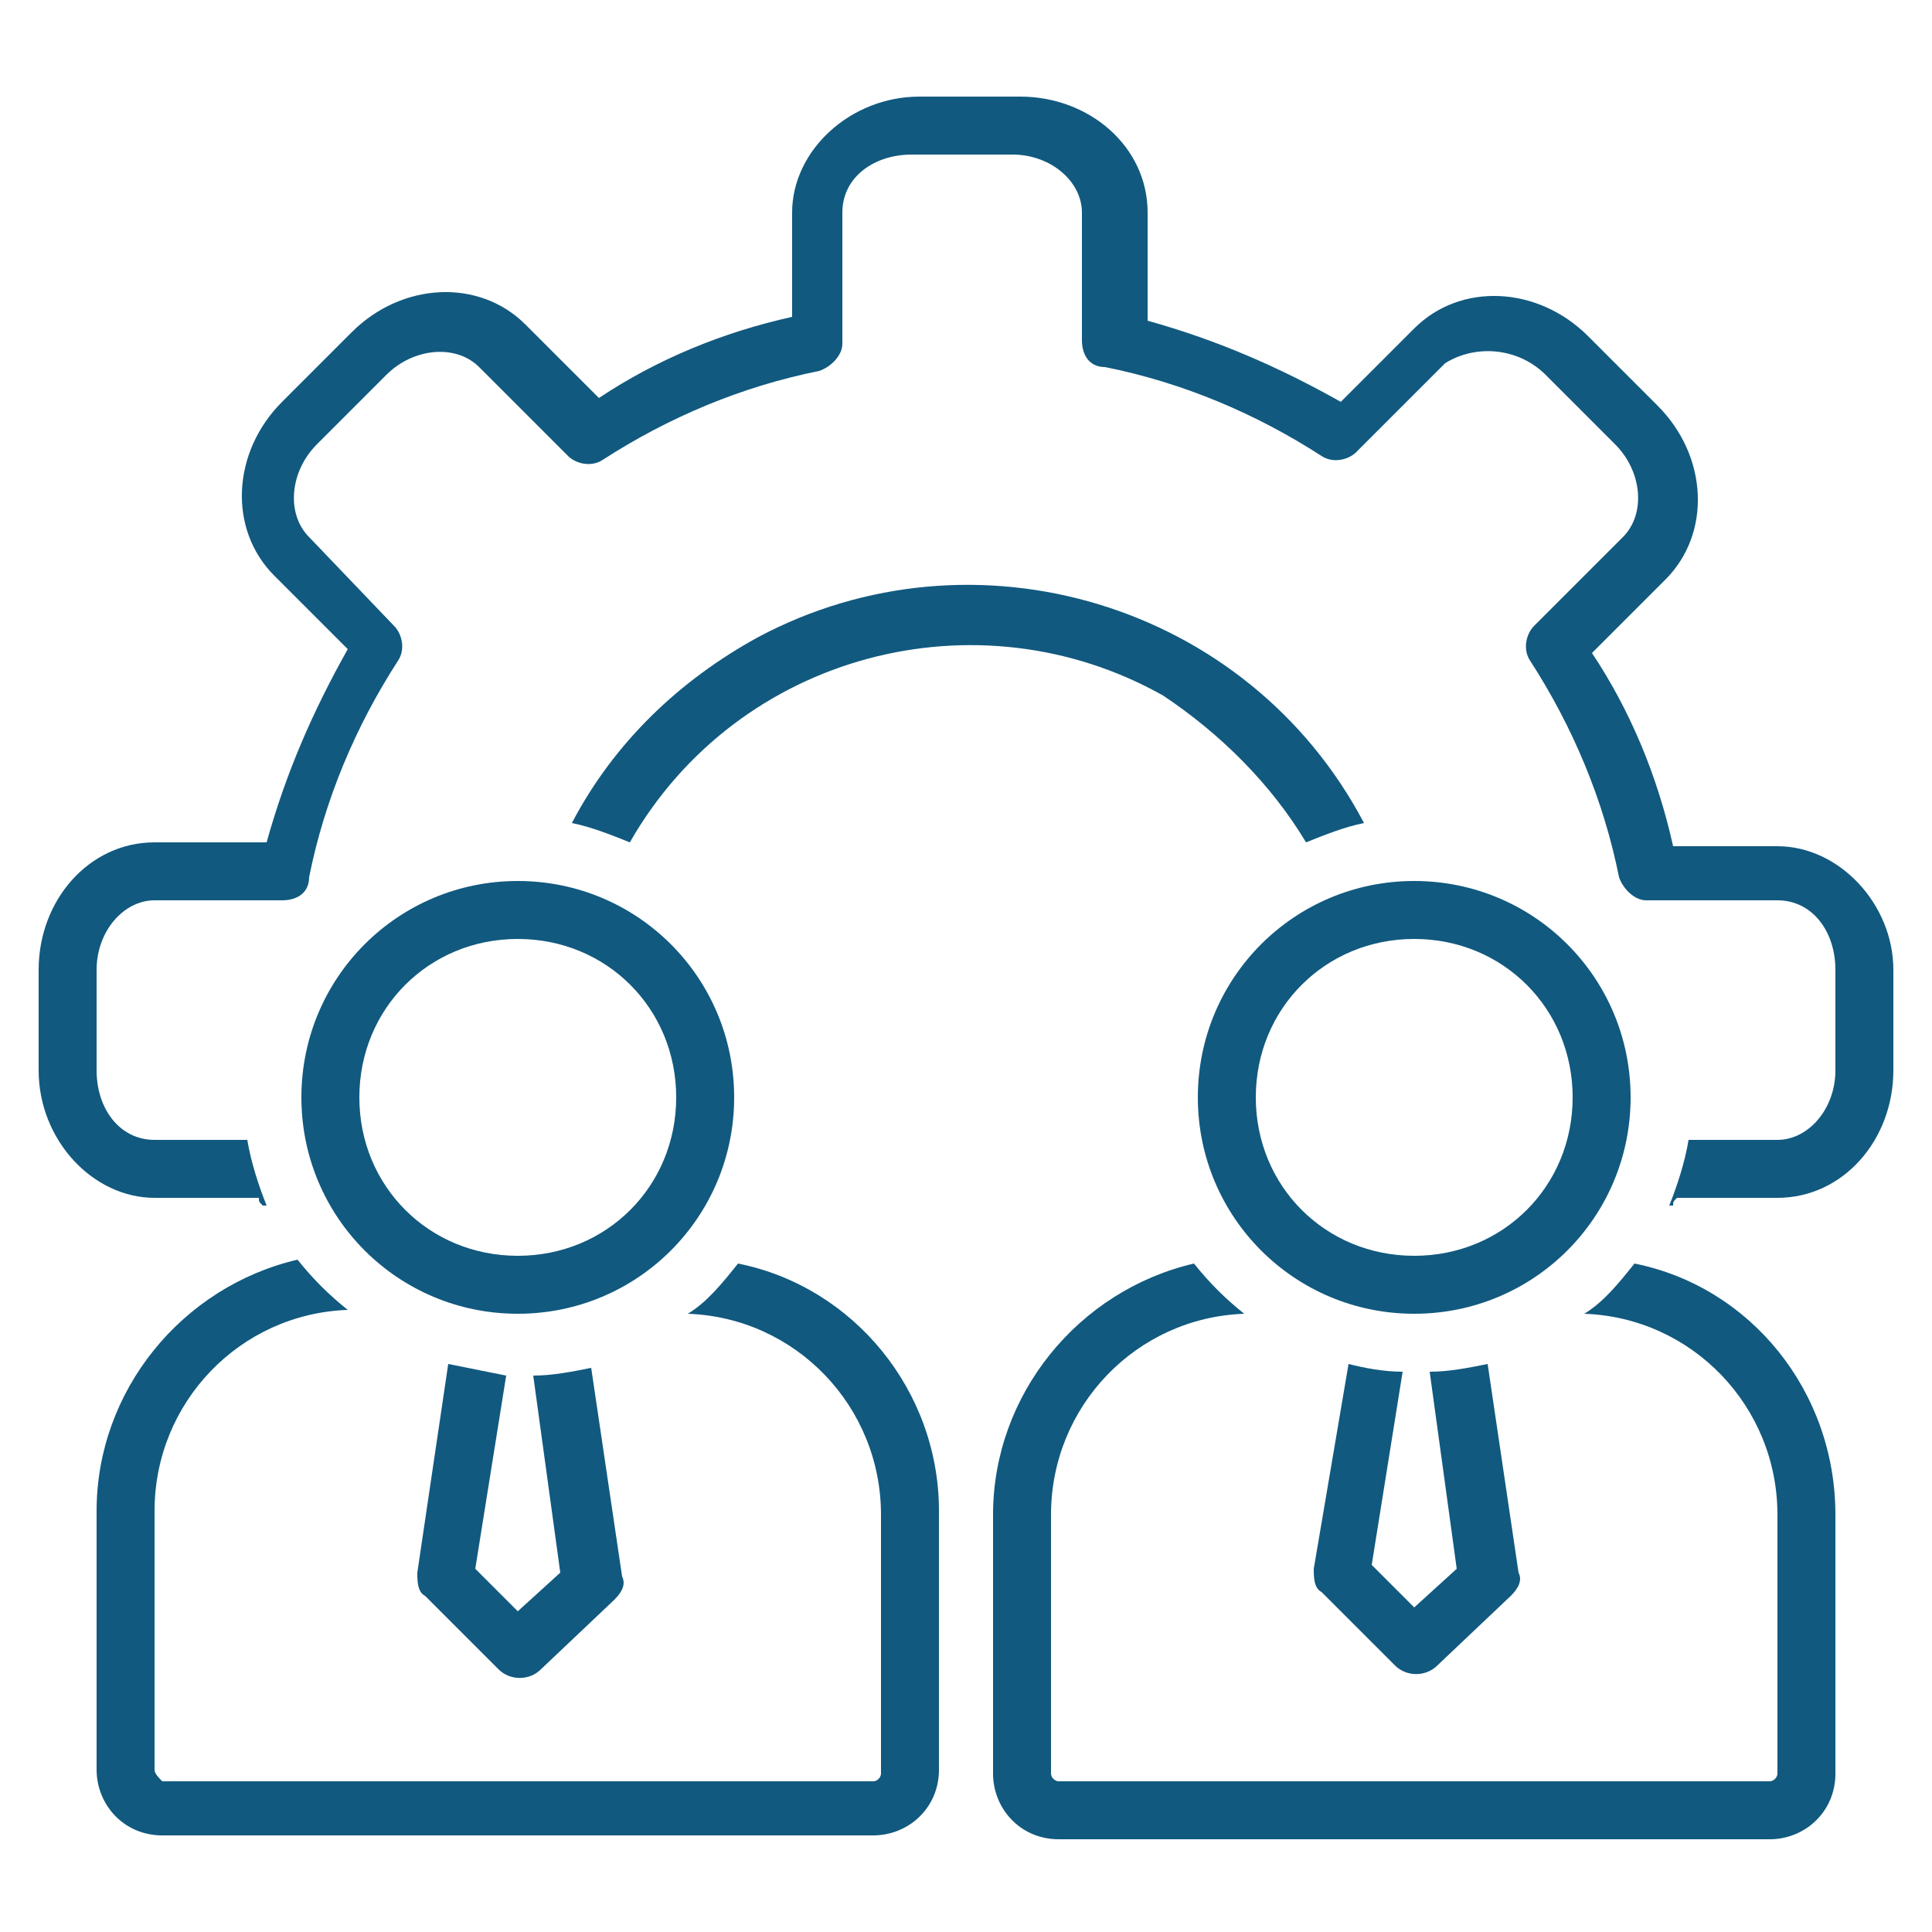
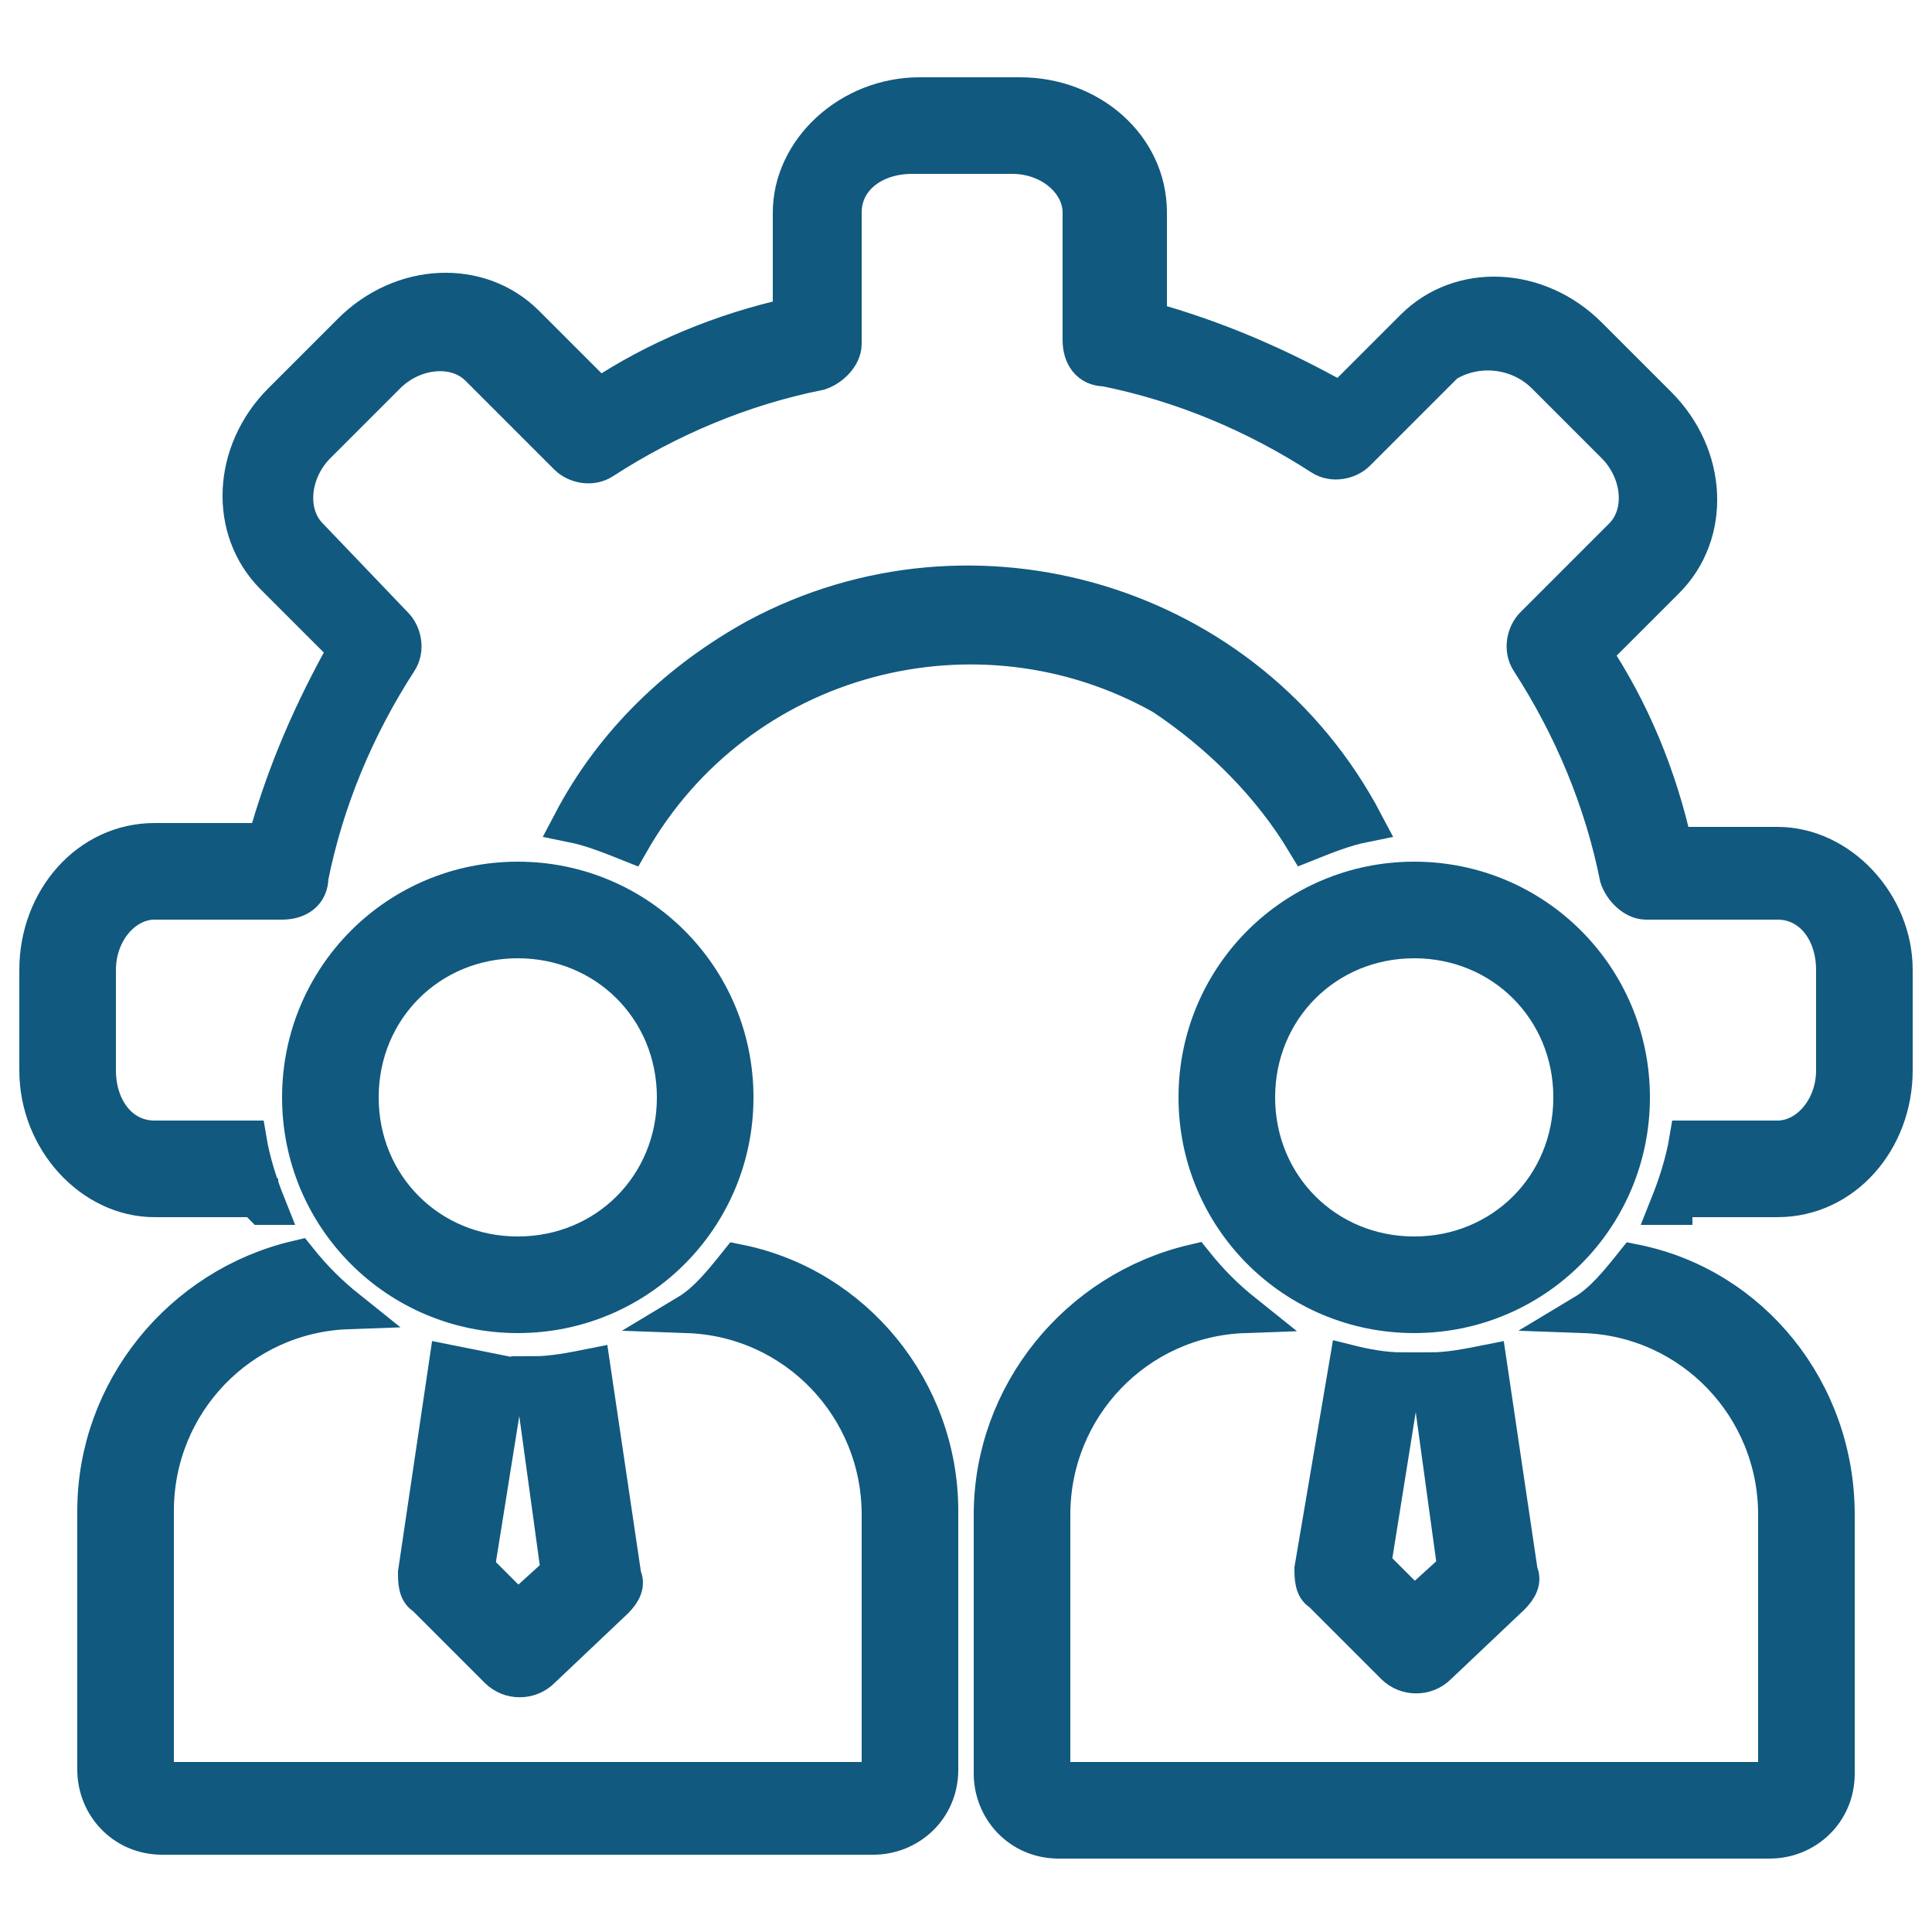
<svg xmlns="http://www.w3.org/2000/svg" version="1.1" id="Layer_1" x="0px" y="0px" viewBox="0 0 50 50" style="enable-background:new 0 0 50 50;" xml:space="preserve">
-   <style type="text/css"> .st0{fill:#11597F;} </style>
-   <path class="st0" d="M-82.7,13.1l2.4-2.4l-2.4-2.4c-0.8-0.8-0.8-2,0-2.7c0.8-0.8,2-0.8,2.7,0l2.4,2.4l2.4-2.4c0.8-0.8,2-0.8,2.8,0 c0.8,0.8,0.8,2,0,2.8l0,0l-2.4,2.4l2.4,2.4c0.8,0.8,0.8,2,0,2.8c-0.8,0.8-2,0.8-2.8,0l-2.4-2.4l-2.4,2.4c-0.8,0.8-2,0.8-2.8,0 C-83.5,15.1-83.5,13.9-82.7,13.1L-82.7,13.1z M-76.7,33.8c0,1.1,0.9,1.9,1.9,1.9c1.1,0,1.9-0.9,1.9-1.9c0-9.3,6.7-17.1,15.9-18.6 l-2,2.4c-0.7,0.8-0.6,2.1,0.2,2.7c0.8,0.7,2.1,0.6,2.7-0.2l4.9-5.9c0.7-0.8,0.6-2-0.2-2.7c0,0-0.1-0.1-0.1-0.1L-57.7,7 c-0.8-0.7-2-0.6-2.7,0.2c-0.7,0.8-0.6,2,0.2,2.7c0.1,0.1,0.2,0.1,0.3,0.2l1.8,1.3C-68.8,13.5-76.7,22.9-76.7,33.8z M-50.8,30.1 c0,4.1-3.3,7.4-7.4,7.4c-4.1,0-7.4-3.3-7.4-7.4c0-4.1,3.3-7.4,7.4-7.4C-54.1,22.7-50.8,26-50.8,30.1z M-54.6,30.1 c0-1.9-1.6-3.5-3.5-3.5c-1.9,0-3.5,1.6-3.5,3.5c0,1.9,1.6,3.5,3.5,3.5C-56.2,33.6-54.6,32-54.6,30.1z M-42.9-0.1v42.6 c0,1.1-0.8,1.9-1.9,2c0,0,0,0,0,0H-89c-1.1,0-1.9-0.9-1.9-1.9V-0.1c0-1.1,0.8-1.9,1.9-2c0,0,0,0,0,0h44.1 C-43.8-2.1-42.9-1.2-42.9-0.1C-42.9-0.1-42.9-0.1-42.9-0.1z M-46.8,1.8H-87v38.8h40.2V1.8z" />
+   <style type="text/css">
+ 	.st0{fill:#11597F;}
+ 	.st1{fill:#11597F;stroke:#11597F;stroke-miterlimit:10;}
+ </style>
+   <path class="st0" d="M-82.7,13.1l2.4-2.4l-2.4-2.4c-0.8-0.8-0.8-2,0-2.7c0.8-0.8,2-0.8,2.7,0l2.4,2.4l2.4-2.4c0.8-0.8,2-0.8,2.8,0  s0.8,2,0,2.8l0,0l-2.4,2.4l2.4,2.4c0.8,0.8,0.8,2,0,2.8s-2,0.8-2.8,0l-2.4-2.4L-80,16c-0.8,0.8-2,0.8-2.8,0  C-83.5,15.1-83.5,13.9-82.7,13.1L-82.7,13.1z M-76.7,33.8c0,1.1,0.9,1.9,1.9,1.9c1.1,0,1.9-0.9,1.9-1.9c0-9.3,6.7-17.1,15.9-18.6  l-2,2.4c-0.7,0.8-0.6,2.1,0.2,2.7c0.8,0.7,2.1,0.6,2.7-0.2l4.9-5.9c0.7-0.8,0.6-2-0.2-2.7l-0.1-0.1L-57.7,7c-0.8-0.7-2-0.6-2.7,0.2  s-0.6,2,0.2,2.7c0.1,0.1,0.2,0.1,0.3,0.2l1.8,1.3C-68.8,13.5-76.7,22.9-76.7,33.8z M-50.8,30.1c0,4.1-3.3,7.4-7.4,7.4  s-7.4-3.3-7.4-7.4s3.3-7.4,7.4-7.4S-50.8,26-50.8,30.1z M-54.6,30.1c0-1.9-1.6-3.5-3.5-3.5s-3.5,1.6-3.5,3.5s1.6,3.5,3.5,3.5  C-56.2,33.6-54.6,32-54.6,30.1z M-42.9-0.1v42.6c0,1.1-0.8,1.9-1.9,2l0,0H-89c-1.1,0-1.9-0.9-1.9-1.9V-0.1c0-1.1,0.8-1.9,1.9-2l0,0  h44.1C-43.8-2.1-42.9-1.2-42.9-0.1L-42.9-0.1z M-46.8,1.8H-87v38.8h40.2V1.8z" />
  <g>
-     <path class="st0" d="M-76.5-62.1c0.3,0.3,0.3,0.8,0,1.2c0,0,0,0,0,0c-0.9,0.9-1.5,2.1-1.7,3.4c-0.1,1-0.2,2,0,3 c0,0.5-0.3,0.9-0.7,0.9c0,0,0,0,0,0h-0.1c-0.4,0-0.8-0.3-0.8-0.7c-0.1-1.1-0.1-2.3,0-3.4c0.2-1.7,0.9-3.2,2.1-4.4 C-77.4-62.4-76.9-62.4-76.5-62.1C-76.6-62.1-76.6-62.1-76.5-62.1z M-73-64.5l-0.7,0.2c-0.5,0.1-0.8,0.5-0.7,0.9 c0.1,0.5,0.5,0.8,0.9,0.7c0.1,0,0.1,0,0.2,0l0.6-0.1c0.5-0.1,0.7-0.5,0.7-1C-72.1-64.3-72.5-64.6-73-64.5L-73-64.5z M-62.2-44.1 c-1,0.8-1.8,4.6-1.8,6.6v2.5c0,1.6-1.3,2.8-2.8,2.8h0h-1.9c0.1,0.1,0.2,0.3,0.2,0.5c0,0.5-0.4,0.8-0.8,0.8h-2.7 c-0.5,0-0.8-0.4-0.8-0.8c0-0.2,0.1-0.4,0.2-0.5h-1.9c-1.6,0-2.8-1.3-2.8-2.8l0,0v-2.5c0-2-0.8-5.8-1.8-6.6c-2.3-2-5.9-6.4-5-14.2 c1.4-10.7,13.3-10.9,13.5-10.9s12.1,0.1,13.5,10.9C-56.3-50.5-60-46-62.2-44.1z M-58.9-58c-1.2-9.3-11.4-9.5-11.8-9.5 c-0.4,0-10.6,0.1-11.8,9.5c-0.9,7,2.3,11,4.4,12.7c1.7,1.4,2.3,6.1,2.3,7.9v0.1c2.1,0,4.2-0.2,6.3-0.5c0.5-0.1,0.9,0.2,1,0.7 c0.1,0.5-0.2,0.9-0.7,1c-2.2,0.4-4.4,0.6-6.6,0.6v0.7c0,0.6,0.5,1.2,1.2,1.2c0,0,0,0,0,0h7.9c0.6,0,1.2-0.5,1.2-1.2v0v-2.5 c0-1.3,0.2-2.6,0.5-3.8c-2.5,0.7-5.1,1.2-7.8,1.5H-73c-0.5,0-0.8-0.3-0.9-0.8c0-0.5,0.3-0.8,0.8-0.9c2.9-0.3,5.7-0.9,8.5-1.8 c0.2-0.8,0.7-1.6,1.3-2.2C-61.3-47.1-58-51-58.9-58L-58.9-58z M-47.2-59c-1.3-0.5-2.7-0.9-4.1-1l-1.8-4.4c0.9-1.1,1.6-2.3,2.2-3.6 c0.1-0.3,0-0.6-0.1-0.8l-5.3-5.4c-0.2-0.2-0.6-0.3-0.9-0.2c-1.3,0.5-2.5,1.3-3.6,2.2l-4.3-1.8c-0.1-1.4-0.4-2.8-1-4.1 c-0.1-0.3-0.4-0.5-0.8-0.5h-7.5l0,0c-0.3,0-0.6,0.2-0.8,0.5c-0.5,1.3-0.9,2.7-1,4.1l-4.4,1.8c-1.1-0.9-2.3-1.7-3.6-2.2 c-0.3-0.1-0.7-0.1-0.9,0.2l-5.3,5.3c-0.2,0.2-0.3,0.6-0.2,0.9c0.5,1.3,1.3,2.5,2.2,3.6l-1.8,4.3c-1.4,0.1-2.8,0.4-4.1,1 c-0.3,0.1-0.5,0.4-0.5,0.8v7.5c0,0.3,0.2,0.6,0.5,0.8c1.3,0.6,2.7,0.9,4.1,1l1.7,4.3c-0.9,1.1-1.7,2.3-2.2,3.6 c-0.1,0.3-0.1,0.7,0.2,0.9l5.3,5.3c0.2,0.2,0.6,0.3,0.9,0.2c0,0,3.1-1.3,4.1-2.7c0.2-0.4,0.1-0.9-0.3-1.1c0,0,0,0,0,0 c-0.4-0.2-0.9-0.1-1.1,0.3c0,0,0,0,0,0c-0.8,0.8-1.8,1.5-2.8,1.9l-4.5-4.5c0.4-1,1.1-2,1.9-2.8c0.3-0.2,0.5-0.6,0.3-1l-2.2-5.5 c-0.2-0.4-0.6-0.6-1-0.5c-1.1,0-2.3-0.2-3.3-0.6v-6.4c1-0.4,2.2-0.6,3.3-0.6c0.4,0.1,0.8-0.1,1-0.5l2.3-5.5c0.2-0.4,0-0.8-0.3-1 c-0.8-0.8-1.5-1.7-1.9-2.8l4.5-4.5c1,0.4,2,1.1,2.8,1.9c0.2,0.3,0.6,0.5,1,0.3l5.5-2.2c0.4-0.2,0.6-0.6,0.5-0.9 c0-1.1,0.2-2.3,0.6-3.3h6.4c0.4,1,0.6,2.2,0.6,3.3c-0.1,0.4,0.1,0.8,0.5,1l5.5,2.3c0.4,0.2,0.8,0,1-0.3c0.8-0.8,1.7-1.5,2.8-1.9 l4.5,4.5c-0.4,1-1.1,2-1.9,2.8c-0.3,0.2-0.5,0.6-0.3,1l2.2,5.5c0.2,0.4,0.6,0.6,1,0.5c1.1,0,2.3,0.2,3.3,0.6v6.4 c-1,0.4-2.2,0.6-3.3,0.6c-0.4-0.1-0.8,0.1-1,0.5l-2.3,5.5c-0.2,0.4,0,0.8,0.3,1c0.8,0.8,1.5,1.7,1.9,2.8l-4.5,4.5 c-1-0.4-2-1.1-2.7-1.9c-0.2-0.4-0.7-0.5-1.1-0.3c-0.4,0.2-0.5,0.7-0.3,1.1c0,0,0,0,0,0c0.9,1.5,4,2.8,4,2.8c0.3,0.1,0.6,0,0.9-0.2 l5.3-5.3c0.2-0.2,0.3-0.6,0.2-0.9c-0.5-1.3-1.3-2.5-2.2-3.6l1.8-4.3l0,0c1.4-0.1,2.8-0.4,4.1-1c0.3-0.1,0.5-0.4,0.5-0.8v-7.5 C-46.8-58.5-47-58.8-47.2-59L-47.2-59z" />
+     <path class="st0" d="M-76.5-62.1c0.3,0.3,0.3,0.8,0,1.2l0,0c-0.9,0.9-1.5,2.1-1.7,3.4c-0.1,1-0.2,2,0,3c0,0.5-0.3,0.9-0.7,0.9l0,0   H-79c-0.4,0-0.8-0.3-0.8-0.7c-0.1-1.1-0.1-2.3,0-3.4c0.2-1.7,0.9-3.2,2.1-4.4C-77.4-62.4-76.9-62.4-76.5-62.1   C-76.6-62.1-76.6-62.1-76.5-62.1z M-73-64.5l-0.7,0.2c-0.5,0.1-0.8,0.5-0.7,0.9c0.1,0.5,0.5,0.8,0.9,0.7c0.1,0,0.1,0,0.2,0l0.6-0.1   c0.5-0.1,0.7-0.5,0.7-1C-72.1-64.3-72.5-64.6-73-64.5L-73-64.5z M-62.2-44.1c-1,0.8-1.8,4.6-1.8,6.6v2.5c0,1.6-1.3,2.8-2.8,2.8l0,0   h-1.9c0.1,0.1,0.2,0.3,0.2,0.5c0,0.5-0.4,0.8-0.8,0.8H-72c-0.5,0-0.8-0.4-0.8-0.8c0-0.2,0.1-0.4,0.2-0.5h-1.9   c-1.6,0-2.8-1.3-2.8-2.8l0,0v-2.5c0-2-0.8-5.8-1.8-6.6c-2.3-2-5.9-6.4-5-14.2c1.4-10.7,13.3-10.9,13.5-10.9s12.1,0.1,13.5,10.9   C-56.3-50.5-60-46-62.2-44.1z M-58.9-58c-1.2-9.3-11.4-9.5-11.8-9.5s-10.6,0.1-11.8,9.5c-0.9,7,2.3,11,4.4,12.7   c1.7,1.4,2.3,6.1,2.3,7.9v0.1c2.1,0,4.2-0.2,6.3-0.5c0.5-0.1,0.9,0.2,1,0.7s-0.2,0.9-0.7,1c-2.2,0.4-4.4,0.6-6.6,0.6v0.7   c0,0.6,0.5,1.2,1.2,1.2l0,0h7.9c0.6,0,1.2-0.5,1.2-1.2l0,0v-2.5c0-1.3,0.2-2.6,0.5-3.8c-2.5,0.7-5.1,1.2-7.8,1.5H-73   c-0.5,0-0.8-0.3-0.9-0.8c0-0.5,0.3-0.8,0.8-0.9c2.9-0.3,5.7-0.9,8.5-1.8c0.2-0.8,0.7-1.6,1.3-2.2C-61.3-47.1-58-51-58.9-58   L-58.9-58z M-47.2-59c-1.3-0.5-2.7-0.9-4.1-1l-1.8-4.4c0.9-1.1,1.6-2.3,2.2-3.6c0.1-0.3,0-0.6-0.1-0.8l-5.3-5.4   c-0.2-0.2-0.6-0.3-0.9-0.2c-1.3,0.5-2.5,1.3-3.6,2.2l-4.3-1.8c-0.1-1.4-0.4-2.8-1-4.1c-0.1-0.3-0.4-0.5-0.8-0.5h-7.5l0,0   c-0.3,0-0.6,0.2-0.8,0.5c-0.5,1.3-0.9,2.7-1,4.1l-4.4,1.8c-1.1-0.9-2.3-1.7-3.6-2.2c-0.3-0.1-0.7-0.1-0.9,0.2l-5.3,5.3   c-0.2,0.2-0.3,0.6-0.2,0.9c0.5,1.3,1.3,2.5,2.2,3.6l-1.8,4.3c-1.4,0.1-2.8,0.4-4.1,1c-0.3,0.1-0.5,0.4-0.5,0.8v7.5   c0,0.3,0.2,0.6,0.5,0.8c1.3,0.6,2.7,0.9,4.1,1l1.7,4.3c-0.9,1.1-1.7,2.3-2.2,3.6c-0.1,0.3-0.1,0.7,0.2,0.9l5.3,5.3   c0.2,0.2,0.6,0.3,0.9,0.2c0,0,3.1-1.3,4.1-2.7c0.2-0.4,0.1-0.9-0.3-1.1l0,0c-0.4-0.2-0.9-0.1-1.1,0.3l0,0c-0.8,0.8-1.8,1.5-2.8,1.9   l-4.5-4.5c0.4-1,1.1-2,1.9-2.8c0.3-0.2,0.5-0.6,0.3-1l-2.2-5.5c-0.2-0.4-0.6-0.6-1-0.5c-1.1,0-2.3-0.2-3.3-0.6v-6.4   c1-0.4,2.2-0.6,3.3-0.6c0.4,0.1,0.8-0.1,1-0.5l2.3-5.5c0.2-0.4,0-0.8-0.3-1c-0.8-0.8-1.5-1.7-1.9-2.8l4.5-4.5c1,0.4,2,1.1,2.8,1.9   c0.2,0.3,0.6,0.5,1,0.3l5.5-2.2c0.4-0.2,0.6-0.6,0.5-0.9c0-1.1,0.2-2.3,0.6-3.3h6.4c0.4,1,0.6,2.2,0.6,3.3c-0.1,0.4,0.1,0.8,0.5,1   l5.5,2.3c0.4,0.2,0.8,0,1-0.3c0.8-0.8,1.7-1.5,2.8-1.9l4.5,4.5c-0.4,1-1.1,2-1.9,2.8c-0.3,0.2-0.5,0.6-0.3,1l2.2,5.5   c0.2,0.4,0.6,0.6,1,0.5c1.1,0,2.3,0.2,3.3,0.6v6.4c-1,0.4-2.2,0.6-3.3,0.6c-0.4-0.1-0.8,0.1-1,0.5l-2.3,5.5c-0.2,0.4,0,0.8,0.3,1   c0.8,0.8,1.5,1.7,1.9,2.8l-4.5,4.5c-1-0.4-2-1.1-2.7-1.9c-0.2-0.4-0.7-0.5-1.1-0.3c-0.4,0.2-0.5,0.7-0.3,1.1l0,0   c0.9,1.5,4,2.8,4,2.8c0.3,0.1,0.6,0,0.9-0.2l5.3-5.3c0.2-0.2,0.3-0.6,0.2-0.9c-0.5-1.3-1.3-2.5-2.2-3.6l1.8-4.3l0,0   c1.4-0.1,2.8-0.4,4.1-1c0.3-0.1,0.5-0.4,0.5-0.8V-58C-46.8-58.5-47-58.8-47.2-59L-47.2-59z" />
  </g>
  <g>
-     <path class="st0" d="M19,28.4c0-3.1-2.5-5.6-5.6-5.6s-5.6,2.5-5.6,5.6c0,3.1,2.5,5.6,5.6,5.6C16.5,34,19,31.5,19,28.4 C19,28.4,19,28.4,19,28.4z M13.4,32.5c-2.3,0-4.1-1.8-4.1-4.1s1.8-4.1,4.1-4.1c2.3,0,4.1,1.8,4.1,4.1 C17.5,30.7,15.7,32.5,13.4,32.5z" />
-     <path class="st0" d="M42.2,28.4c0-3.1-2.5-5.6-5.6-5.6S31,25.3,31,28.4c0,3.1,2.5,5.6,5.6,5.6C39.7,34,42.2,31.5,42.2,28.4 C42.2,28.4,42.2,28.4,42.2,28.4z M36.6,32.5c-2.3,0-4.1-1.8-4.1-4.1s1.8-4.1,4.1-4.1c2.3,0,4.1,1.8,4.1,4.1 C40.7,30.7,38.9,32.5,36.6,32.5z" />
-     <path class="st0" d="M34.9,35.3L34,40.6c0,0.2,0,0.5,0.2,0.6l1.9,1.9c0.3,0.3,0.8,0.3,1.1,0l1.9-1.8c0.2-0.2,0.3-0.4,0.2-0.6 l-0.8-5.4c-0.5,0.1-1,0.2-1.5,0.2l0.7,5.1l-1.1,1l-1.1-1.1l0.8-5C35.8,35.5,35.3,35.4,34.9,35.3z" />
-     <path class="st0" d="M42.3,32.7c-0.4,0.5-0.8,1-1.3,1.3c2.8,0.1,5,2.4,5,5.2v6.7c0,0.1-0.1,0.2-0.2,0.2H27.4 c-0.1,0-0.2-0.1-0.2-0.2v-6.7c0-2.8,2.2-5.1,5-5.2c-0.5-0.4-0.9-0.8-1.3-1.3c-3,0.7-5.2,3.4-5.2,6.5v6.7c0,0.9,0.7,1.7,1.7,1.7 h18.4c0.9,0,1.7-0.7,1.7-1.7v-6.7C47.5,36,45.3,33.3,42.3,32.7z" />
-     <path class="st0" d="M11.6,35.3l-0.8,5.4c0,0.2,0,0.5,0.2,0.6l1.9,1.9c0.3,0.3,0.8,0.3,1.1,0l1.9-1.8c0.2-0.2,0.3-0.4,0.2-0.6 l-0.8-5.4c-0.5,0.1-1,0.2-1.5,0.2l0.7,5.1l-1.1,1l-1.1-1.1l0.8-5C12.6,35.5,12.1,35.4,11.6,35.3z" />
-     <path class="st0" d="M19.1,32.7c-0.4,0.5-0.8,1-1.3,1.3c2.8,0.1,5,2.4,5,5.2v6.7c0,0.1-0.1,0.2-0.2,0.2H4.2C4.1,46,4,45.9,4,45.8 v-6.7c0-2.8,2.2-5.1,5-5.2c-0.5-0.4-0.9-0.8-1.3-1.3c-3,0.7-5.2,3.4-5.2,6.5v6.7c0,0.9,0.7,1.7,1.7,1.7h18.4c0.9,0,1.7-0.7,1.7-1.7 v-6.7C24.3,36,22.1,33.3,19.1,32.7z" />
-     <path class="st0" d="M33.8,21.8c0.5-0.2,1-0.4,1.5-0.5c-3-5.7-10.1-7.8-15.7-4.8c-2,1.1-3.7,2.7-4.8,4.8c0.5,0.1,1,0.3,1.5,0.5 c2.8-4.9,9-6.5,13.8-3.8C31.6,19,32.9,20.3,33.8,21.8z" />
-     <path class="st0" d="M46,21.9h-2.7c-0.4-1.8-1.1-3.5-2.1-5l1.9-1.9c1.2-1.2,1.1-3.2-0.2-4.5l-1.8-1.8c-1.3-1.3-3.3-1.4-4.5-0.2 l-1.9,1.9c-1.6-0.9-3.2-1.6-5-2.1V5.5c0-1.7-1.5-3-3.3-3h-2.6c-1.8,0-3.3,1.4-3.3,3v2.7c-1.8,0.4-3.5,1.1-5,2.1l-1.9-1.9 c-1.2-1.2-3.2-1.1-4.5,0.2l-1.8,1.8c-1.3,1.3-1.4,3.3-0.2,4.5l1.9,1.9c-0.9,1.6-1.6,3.2-2.1,5H4c-1.7,0-3,1.5-3,3.3v2.6 c0,1.8,1.4,3.3,3,3.3h2.7c0,0.1,0,0.1,0.1,0.2c0,0,0.1,0,0.1,0c-0.2-0.5-0.4-1.1-0.5-1.7H4c-0.9,0-1.5-0.8-1.5-1.8v-2.6 c0-1,0.7-1.8,1.5-1.8h3.3c0.4,0,0.7-0.2,0.7-0.6c0.4-2,1.2-3.9,2.3-5.6c0.2-0.3,0.1-0.7-0.1-0.9L8,13.9c-0.6-0.6-0.5-1.7,0.2-2.4 L10,9.7c0.7-0.7,1.8-0.8,2.4-0.2l2.3,2.3c0.2,0.2,0.6,0.3,0.9,0.1c1.7-1.1,3.6-1.9,5.6-2.3c0.3-0.1,0.6-0.4,0.6-0.7V5.5 c0-0.9,0.8-1.5,1.8-1.5h2.6c1,0,1.8,0.7,1.8,1.5v3.3c0,0.4,0.2,0.7,0.6,0.7c2,0.4,3.9,1.2,5.6,2.3c0.3,0.2,0.7,0.1,0.9-0.1l2.3-2.3 C38.2,8.9,39.3,9,40,9.7l1.8,1.8c0.7,0.7,0.8,1.8,0.2,2.4l-2.3,2.3c-0.2,0.2-0.3,0.6-0.1,0.9c1.1,1.7,1.9,3.6,2.3,5.6 c0.1,0.3,0.4,0.6,0.7,0.6H46c0.9,0,1.5,0.8,1.5,1.8v2.6c0,1-0.7,1.8-1.5,1.8h-2.3c-0.1,0.6-0.3,1.2-0.5,1.7c0,0,0.1,0,0.1,0 c0-0.1,0-0.1,0.1-0.2H46c1.7,0,3-1.5,3-3.3v-2.6C49,23.4,47.6,21.9,46,21.9z" />
+     <path class="st1" d="M19,28.4c0-3.1-2.5-5.6-5.6-5.6s-5.6,2.5-5.6,5.6s2.5,5.6,5.6,5.6S19,31.5,19,28.4L19,28.4z M13.4,32.5   c-2.3,0-4.1-1.8-4.1-4.1s1.8-4.1,4.1-4.1s4.1,1.8,4.1,4.1S15.7,32.5,13.4,32.5z" />
+     <path class="st1" d="M42.2,28.4c0-3.1-2.5-5.6-5.6-5.6S31,25.3,31,28.4s2.5,5.6,5.6,5.6C39.7,34,42.2,31.5,42.2,28.4L42.2,28.4z    M36.6,32.5c-2.3,0-4.1-1.8-4.1-4.1s1.8-4.1,4.1-4.1s4.1,1.8,4.1,4.1C40.7,30.7,38.9,32.5,36.6,32.5z" />
+     <path class="st1" d="M34.9,35.3L34,40.6c0,0.2,0,0.5,0.2,0.6l1.9,1.9c0.3,0.3,0.8,0.3,1.1,0l1.9-1.8c0.2-0.2,0.3-0.4,0.2-0.6   l-0.8-5.4c-0.5,0.1-1,0.2-1.5,0.2l0.7,5.1l-1.1,1l-1.1-1.1l0.8-5C35.8,35.5,35.3,35.4,34.9,35.3z" />
+     <path class="st1" d="M42.3,32.7c-0.4,0.5-0.8,1-1.3,1.3c2.8,0.1,5,2.4,5,5.2v6.7c0,0.1-0.1,0.2-0.2,0.2H27.4   c-0.1,0-0.2-0.1-0.2-0.2v-6.7c0-2.8,2.2-5.1,5-5.2c-0.5-0.4-0.9-0.8-1.3-1.3c-3,0.7-5.2,3.4-5.2,6.5v6.7c0,0.9,0.7,1.7,1.7,1.7   h18.4c0.9,0,1.7-0.7,1.7-1.7v-6.7C47.5,36,45.3,33.3,42.3,32.7z" />
+     <path class="st1" d="M11.6,35.3l-0.8,5.4c0,0.2,0,0.5,0.2,0.6l1.9,1.9c0.3,0.3,0.8,0.3,1.1,0l1.9-1.8c0.2-0.2,0.3-0.4,0.2-0.6   l-0.8-5.4c-0.5,0.1-1,0.2-1.5,0.2l0.7,5.1l-1.1,1l-1.1-1.1l0.8-5C12.6,35.5,12.1,35.4,11.6,35.3z" />
+     <path class="st1" d="M19.1,32.7c-0.4,0.5-0.8,1-1.3,1.3c2.8,0.1,5,2.4,5,5.2v6.7c0,0.1-0.1,0.2-0.2,0.2H4.2C4.1,46,4,45.9,4,45.8   v-6.7c0-2.8,2.2-5.1,5-5.2c-0.5-0.4-0.9-0.8-1.3-1.3c-3,0.7-5.2,3.4-5.2,6.5v6.7c0,0.9,0.7,1.7,1.7,1.7h18.4c0.9,0,1.7-0.7,1.7-1.7   v-6.7C24.3,36,22.1,33.3,19.1,32.7z" />
+     <path class="st1" d="M33.8,21.8c0.5-0.2,1-0.4,1.5-0.5c-3-5.7-10.1-7.8-15.7-4.8c-2,1.1-3.7,2.7-4.8,4.8c0.5,0.1,1,0.3,1.5,0.5   c2.8-4.9,9-6.5,13.8-3.8C31.6,19,32.9,20.3,33.8,21.8z" />
+     <path class="st1" d="M46,21.9h-2.7c-0.4-1.8-1.1-3.5-2.1-5l1.9-1.9c1.2-1.2,1.1-3.2-0.2-4.5l-1.8-1.8c-1.3-1.3-3.3-1.4-4.5-0.2   l-1.9,1.9c-1.6-0.9-3.2-1.6-5-2.1V5.5c0-1.7-1.5-3-3.3-3h-2.6c-1.8,0-3.3,1.4-3.3,3v2.7c-1.8,0.4-3.5,1.1-5,2.1l-1.9-1.9   c-1.2-1.2-3.2-1.1-4.5,0.2l-1.8,1.8c-1.3,1.3-1.4,3.3-0.2,4.5L9,16.8c-0.9,1.6-1.6,3.2-2.1,5H4c-1.7,0-3,1.5-3,3.3v2.6   C1,29.5,2.4,31,4,31h2.7c0,0.1,0,0.1,0.1,0.2h0.1c-0.2-0.5-0.4-1.1-0.5-1.7H4c-0.9,0-1.5-0.8-1.5-1.8v-2.6c0-1,0.7-1.8,1.5-1.8h3.3   c0.4,0,0.7-0.2,0.7-0.6c0.4-2,1.2-3.9,2.3-5.6c0.2-0.3,0.1-0.7-0.1-0.9L8,13.9c-0.6-0.6-0.5-1.7,0.2-2.4L10,9.7   c0.7-0.7,1.8-0.8,2.4-0.2l2.3,2.3c0.2,0.2,0.6,0.3,0.9,0.1c1.7-1.1,3.6-1.9,5.6-2.3c0.3-0.1,0.6-0.4,0.6-0.7V5.5   c0-0.9,0.8-1.5,1.8-1.5h2.6c1,0,1.8,0.7,1.8,1.5v3.3c0,0.4,0.2,0.7,0.6,0.7c2,0.4,3.9,1.2,5.6,2.3c0.3,0.2,0.7,0.1,0.9-0.1l2.3-2.3   C38.2,8.9,39.3,9,40,9.7l1.8,1.8c0.7,0.7,0.8,1.8,0.2,2.4l-2.3,2.3c-0.2,0.2-0.3,0.6-0.1,0.9c1.1,1.7,1.9,3.6,2.3,5.6   c0.1,0.3,0.4,0.6,0.7,0.6H46c0.9,0,1.5,0.8,1.5,1.8v2.6c0,1-0.7,1.8-1.5,1.8h-2.3c-0.1,0.6-0.3,1.2-0.5,1.7h0.1   c0-0.1,0-0.1,0.1-0.2H46c1.7,0,3-1.5,3-3.3v-2.6C49,23.4,47.6,21.9,46,21.9z" />
  </g>
</svg>
